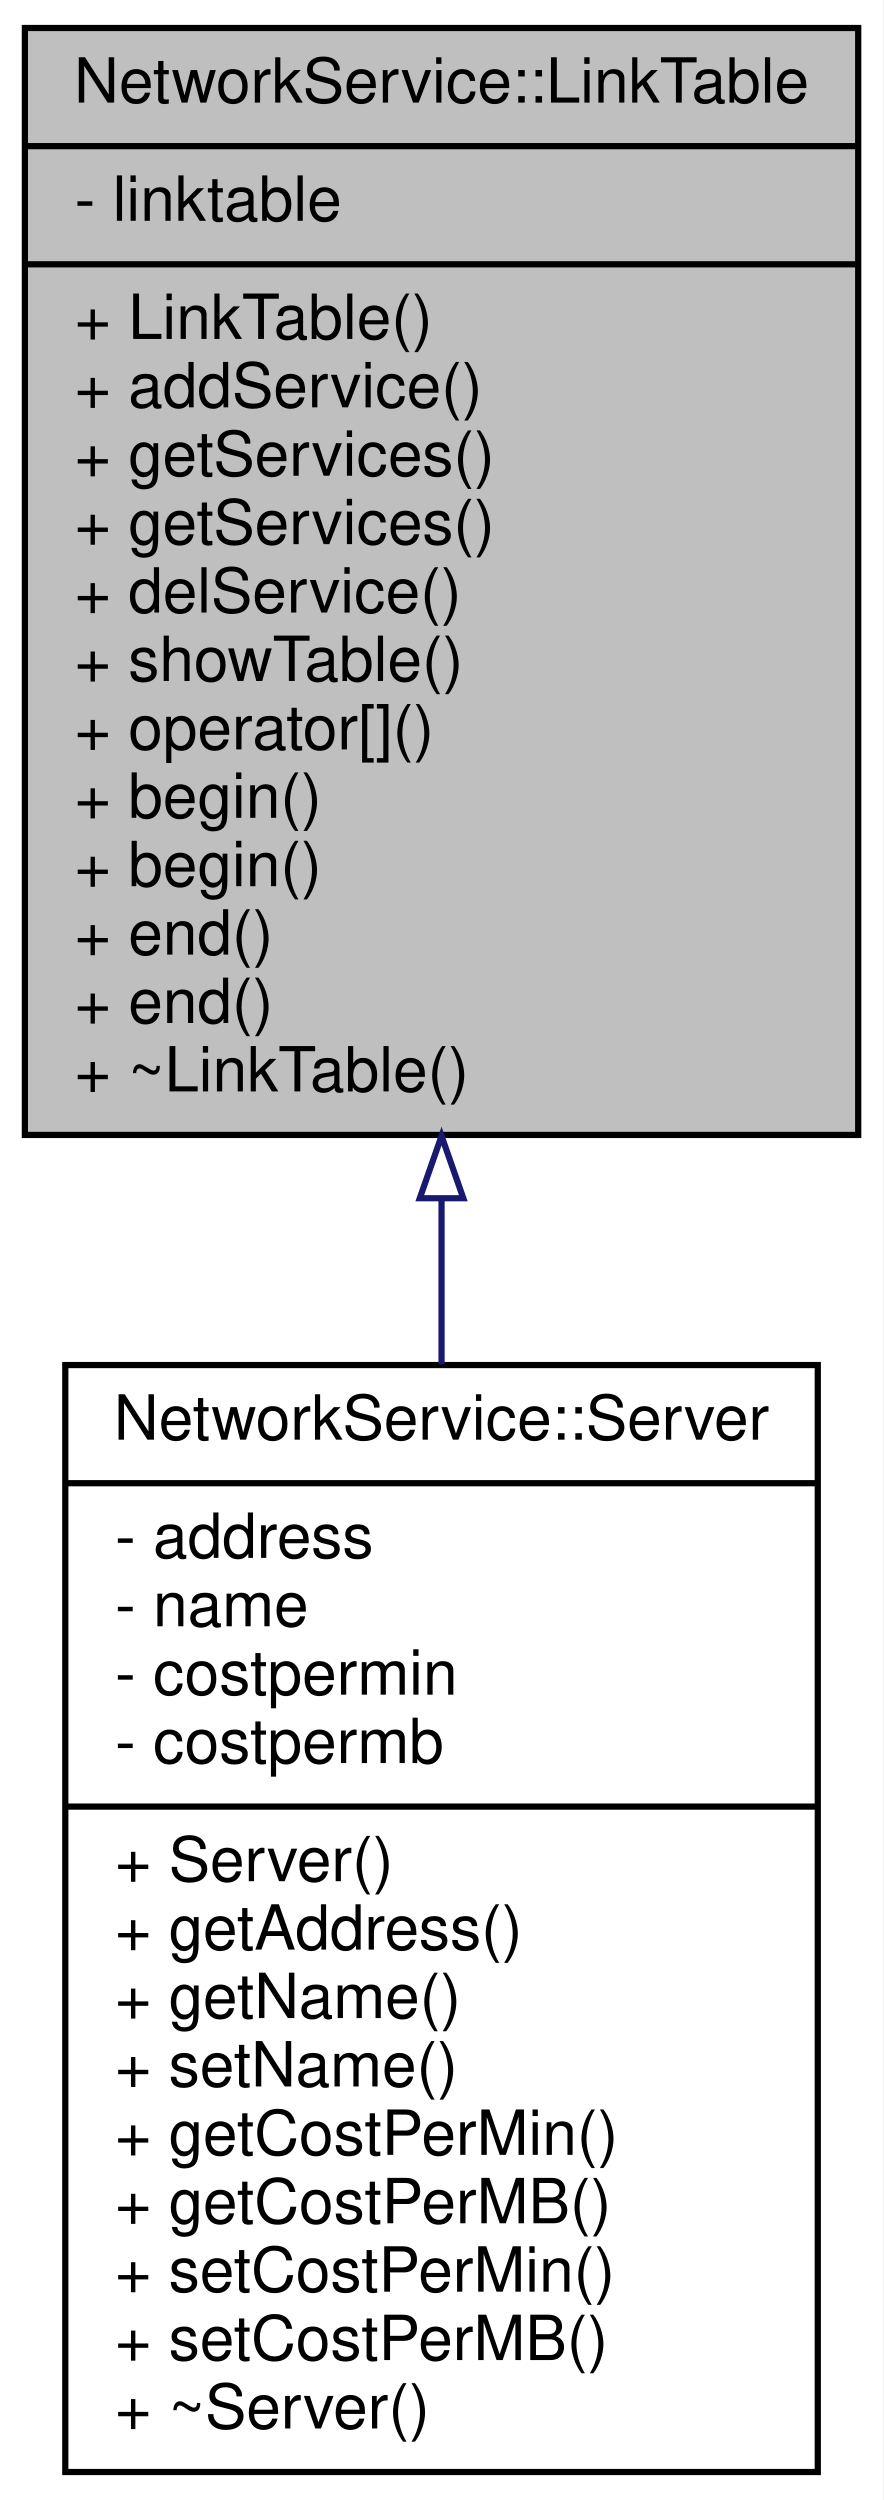
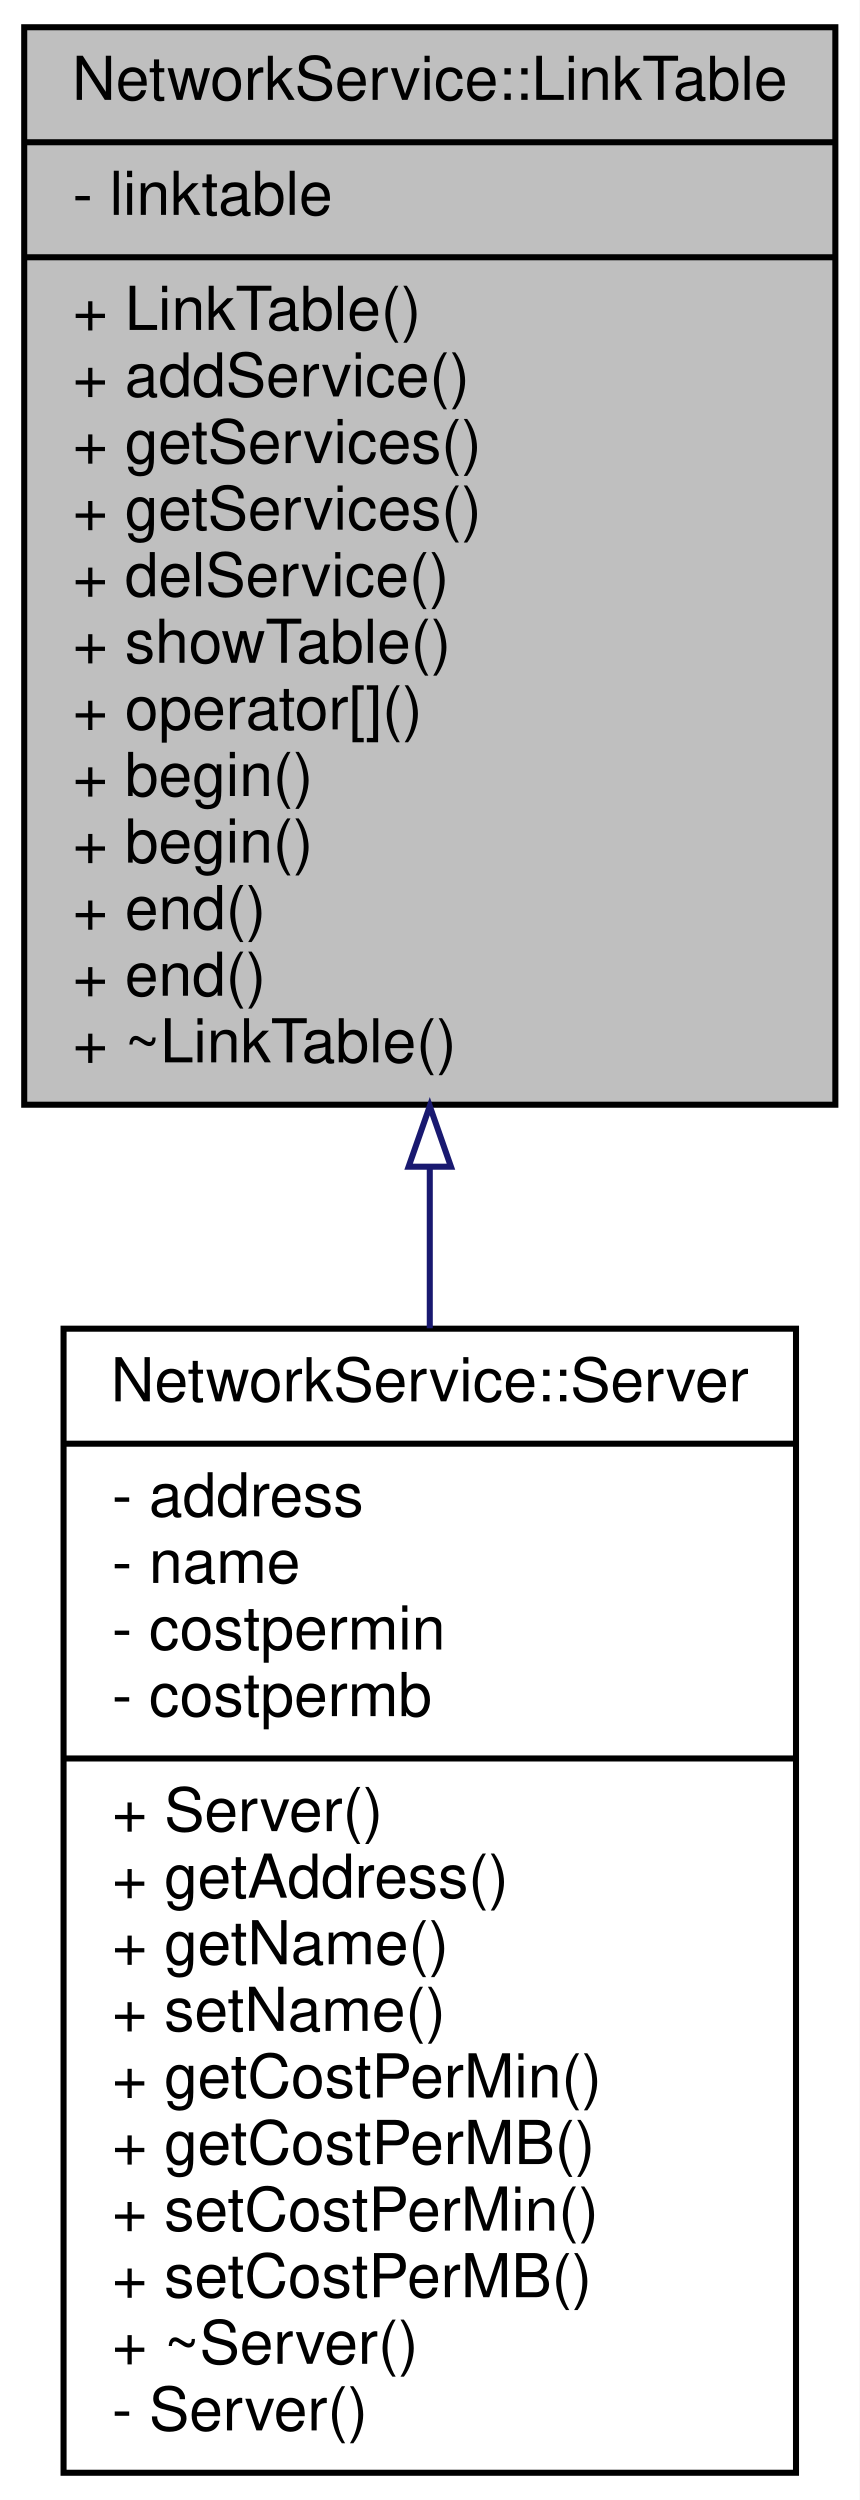
- <svg xmlns="http://www.w3.org/2000/svg" xmlns:xlink="http://www.w3.org/1999/xlink" width="142pt" height="402pt" viewBox="0.00 0.00 142.00 402.00">
-   <g id="graph0" class="graph" transform="scale(1 1) rotate(0) translate(4 398)">
-     <polygon fill="white" stroke="none" points="-4,4 -4,-398 138,-398 138,4 -4,4" />
+ <svg xmlns="http://www.w3.org/2000/svg" xmlns:xlink="http://www.w3.org/1999/xlink" width="142pt" height="413pt" viewBox="0.00 0.00 142.00 413.00">
+   <g id="graph0" class="graph" transform="scale(1 1) rotate(0) translate(4 409)">
+     <polygon fill="white" stroke="none" points="-4,4 -4,-409 138,-409 138,4 -4,4" />
    <g id="node1" class="node">
-       <polygon fill="#bfbfbf" stroke="black" points="0,-215.5 0,-393.5 134,-393.5 134,-215.5 0,-215.5" />
-       <text text-anchor="middle" x="67" y="-381.5" font-family="Helvetica,sans-Serif" font-size="10.00">NetworkService::LinkTable</text>
-       <polyline fill="none" stroke="black" points="0,-374.5 134,-374.5 " />
-       <text text-anchor="start" x="8" y="-362.5" font-family="Helvetica,sans-Serif" font-size="10.00">- linktable</text>
-       <polyline fill="none" stroke="black" points="0,-355.5 134,-355.5 " />
-       <text text-anchor="start" x="8" y="-343.5" font-family="Helvetica,sans-Serif" font-size="10.00">+ LinkTable()</text>
-       <text text-anchor="start" x="8" y="-332.5" font-family="Helvetica,sans-Serif" font-size="10.00">+ addService()</text>
+       <polygon fill="#bfbfbf" stroke="black" points="0,-226.5 0,-404.5 134,-404.5 134,-226.5 0,-226.5" />
+       <text text-anchor="middle" x="67" y="-392.5" font-family="Helvetica,sans-Serif" font-size="10.00">NetworkService::LinkTable</text>
+       <polyline fill="none" stroke="black" points="0,-385.5 134,-385.5 " />
+       <text text-anchor="start" x="8" y="-373.5" font-family="Helvetica,sans-Serif" font-size="10.00">- linktable</text>
+       <polyline fill="none" stroke="black" points="0,-366.5 134,-366.5 " />
+       <text text-anchor="start" x="8" y="-354.5" font-family="Helvetica,sans-Serif" font-size="10.00">+ LinkTable()</text>
+       <text text-anchor="start" x="8" y="-343.5" font-family="Helvetica,sans-Serif" font-size="10.00">+ addService()</text>
+       <text text-anchor="start" x="8" y="-332.5" font-family="Helvetica,sans-Serif" font-size="10.00">+ getServices()</text>
      <text text-anchor="start" x="8" y="-321.5" font-family="Helvetica,sans-Serif" font-size="10.00">+ getServices()</text>
-       <text text-anchor="start" x="8" y="-310.5" font-family="Helvetica,sans-Serif" font-size="10.00">+ getServices()</text>
-       <text text-anchor="start" x="8" y="-299.5" font-family="Helvetica,sans-Serif" font-size="10.00">+ delService()</text>
-       <text text-anchor="start" x="8" y="-288.5" font-family="Helvetica,sans-Serif" font-size="10.00">+ showTable()</text>
-       <text text-anchor="start" x="8" y="-277.5" font-family="Helvetica,sans-Serif" font-size="10.00">+ operator[]()</text>
+       <text text-anchor="start" x="8" y="-310.5" font-family="Helvetica,sans-Serif" font-size="10.00">+ delService()</text>
+       <text text-anchor="start" x="8" y="-299.5" font-family="Helvetica,sans-Serif" font-size="10.00">+ showTable()</text>
+       <text text-anchor="start" x="8" y="-288.5" font-family="Helvetica,sans-Serif" font-size="10.00">+ operator[]()</text>
+       <text text-anchor="start" x="8" y="-277.5" font-family="Helvetica,sans-Serif" font-size="10.00">+ begin()</text>
      <text text-anchor="start" x="8" y="-266.5" font-family="Helvetica,sans-Serif" font-size="10.00">+ begin()</text>
-       <text text-anchor="start" x="8" y="-255.5" font-family="Helvetica,sans-Serif" font-size="10.00">+ begin()</text>
+       <text text-anchor="start" x="8" y="-255.5" font-family="Helvetica,sans-Serif" font-size="10.00">+ end()</text>
      <text text-anchor="start" x="8" y="-244.5" font-family="Helvetica,sans-Serif" font-size="10.00">+ end()</text>
-       <text text-anchor="start" x="8" y="-233.5" font-family="Helvetica,sans-Serif" font-size="10.00">+ end()</text>
-       <text text-anchor="start" x="8" y="-222.5" font-family="Helvetica,sans-Serif" font-size="10.00">+ ~LinkTable()</text>
+       <text text-anchor="start" x="8" y="-233.5" font-family="Helvetica,sans-Serif" font-size="10.00">+ ~LinkTable()</text>
    </g>
    <g id="node2" class="node">
      <g id="a_node2">
        <a xlink:href="class_network_service_1_1_server.html" target="_top" xlink:title="Описатель сервера ">
-           <polygon fill="white" stroke="black" points="6.5,-0.5 6.5,-178.5 127.5,-178.5 127.5,-0.5 6.5,-0.5" />
-           <text text-anchor="middle" x="67" y="-166.5" font-family="Helvetica,sans-Serif" font-size="10.00">NetworkService::Server</text>
-           <polyline fill="none" stroke="black" points="6.5,-159.5 127.5,-159.5 " />
-           <text text-anchor="start" x="14.5" y="-147.5" font-family="Helvetica,sans-Serif" font-size="10.00">- address</text>
-           <text text-anchor="start" x="14.5" y="-136.5" font-family="Helvetica,sans-Serif" font-size="10.00">- name</text>
-           <text text-anchor="start" x="14.5" y="-125.5" font-family="Helvetica,sans-Serif" font-size="10.00">- costpermin</text>
-           <text text-anchor="start" x="14.5" y="-114.5" font-family="Helvetica,sans-Serif" font-size="10.00">- costpermb</text>
-           <polyline fill="none" stroke="black" points="6.5,-107.5 127.5,-107.5 " />
-           <text text-anchor="start" x="14.5" y="-95.5" font-family="Helvetica,sans-Serif" font-size="10.00">+ Server()</text>
-           <text text-anchor="start" x="14.5" y="-84.5" font-family="Helvetica,sans-Serif" font-size="10.00">+ getAddress()</text>
-           <text text-anchor="start" x="14.5" y="-73.5" font-family="Helvetica,sans-Serif" font-size="10.00">+ getName()</text>
-           <text text-anchor="start" x="14.5" y="-62.5" font-family="Helvetica,sans-Serif" font-size="10.00">+ setName()</text>
-           <text text-anchor="start" x="14.5" y="-51.5" font-family="Helvetica,sans-Serif" font-size="10.00">+ getCostPerMin()</text>
-           <text text-anchor="start" x="14.5" y="-40.5" font-family="Helvetica,sans-Serif" font-size="10.00">+ getCostPerMB()</text>
-           <text text-anchor="start" x="14.5" y="-29.5" font-family="Helvetica,sans-Serif" font-size="10.00">+ setCostPerMin()</text>
-           <text text-anchor="start" x="14.5" y="-18.5" font-family="Helvetica,sans-Serif" font-size="10.00">+ setCostPerMB()</text>
-           <text text-anchor="start" x="14.5" y="-7.5" font-family="Helvetica,sans-Serif" font-size="10.00">+ ~Server()</text>
+           <polygon fill="white" stroke="black" points="6.5,-0.5 6.5,-189.5 127.5,-189.5 127.5,-0.5 6.5,-0.5" />
+           <text text-anchor="middle" x="67" y="-177.5" font-family="Helvetica,sans-Serif" font-size="10.00">NetworkService::Server</text>
+           <polyline fill="none" stroke="black" points="6.5,-170.5 127.5,-170.5 " />
+           <text text-anchor="start" x="14.5" y="-158.5" font-family="Helvetica,sans-Serif" font-size="10.00">- address</text>
+           <text text-anchor="start" x="14.5" y="-147.5" font-family="Helvetica,sans-Serif" font-size="10.00">- name</text>
+           <text text-anchor="start" x="14.5" y="-136.5" font-family="Helvetica,sans-Serif" font-size="10.00">- costpermin</text>
+           <text text-anchor="start" x="14.5" y="-125.5" font-family="Helvetica,sans-Serif" font-size="10.00">- costpermb</text>
+           <polyline fill="none" stroke="black" points="6.5,-118.5 127.5,-118.5 " />
+           <text text-anchor="start" x="14.5" y="-106.5" font-family="Helvetica,sans-Serif" font-size="10.00">+ Server()</text>
+           <text text-anchor="start" x="14.5" y="-95.5" font-family="Helvetica,sans-Serif" font-size="10.00">+ getAddress()</text>
+           <text text-anchor="start" x="14.5" y="-84.5" font-family="Helvetica,sans-Serif" font-size="10.00">+ getName()</text>
+           <text text-anchor="start" x="14.5" y="-73.5" font-family="Helvetica,sans-Serif" font-size="10.00">+ setName()</text>
+           <text text-anchor="start" x="14.5" y="-62.5" font-family="Helvetica,sans-Serif" font-size="10.00">+ getCostPerMin()</text>
+           <text text-anchor="start" x="14.5" y="-51.5" font-family="Helvetica,sans-Serif" font-size="10.00">+ getCostPerMB()</text>
+           <text text-anchor="start" x="14.5" y="-40.5" font-family="Helvetica,sans-Serif" font-size="10.00">+ setCostPerMin()</text>
+           <text text-anchor="start" x="14.5" y="-29.5" font-family="Helvetica,sans-Serif" font-size="10.00">+ setCostPerMB()</text>
+           <text text-anchor="start" x="14.5" y="-18.5" font-family="Helvetica,sans-Serif" font-size="10.00">+ ~Server()</text>
+           <text text-anchor="start" x="14.5" y="-7.5" font-family="Helvetica,sans-Serif" font-size="10.00">- Server()</text>
        </a>
      </g>
    </g>
    <g id="edge1" class="edge">
-       <path fill="none" stroke="midnightblue" d="M67,-205.316C67,-196.407 67,-187.42 67,-178.607" />
-       <polygon fill="none" stroke="midnightblue" points="63.5,-205.327 67,-215.327 70.5,-205.327 63.5,-205.327" />
+       <path fill="none" stroke="midnightblue" d="M67,-215.993C67,-207.202 67,-198.316 67,-189.567" />
+       <polygon fill="none" stroke="midnightblue" points="63.5,-216.257 67,-226.258 70.5,-216.258 63.5,-216.257" />
    </g>
  </g>
</svg>
